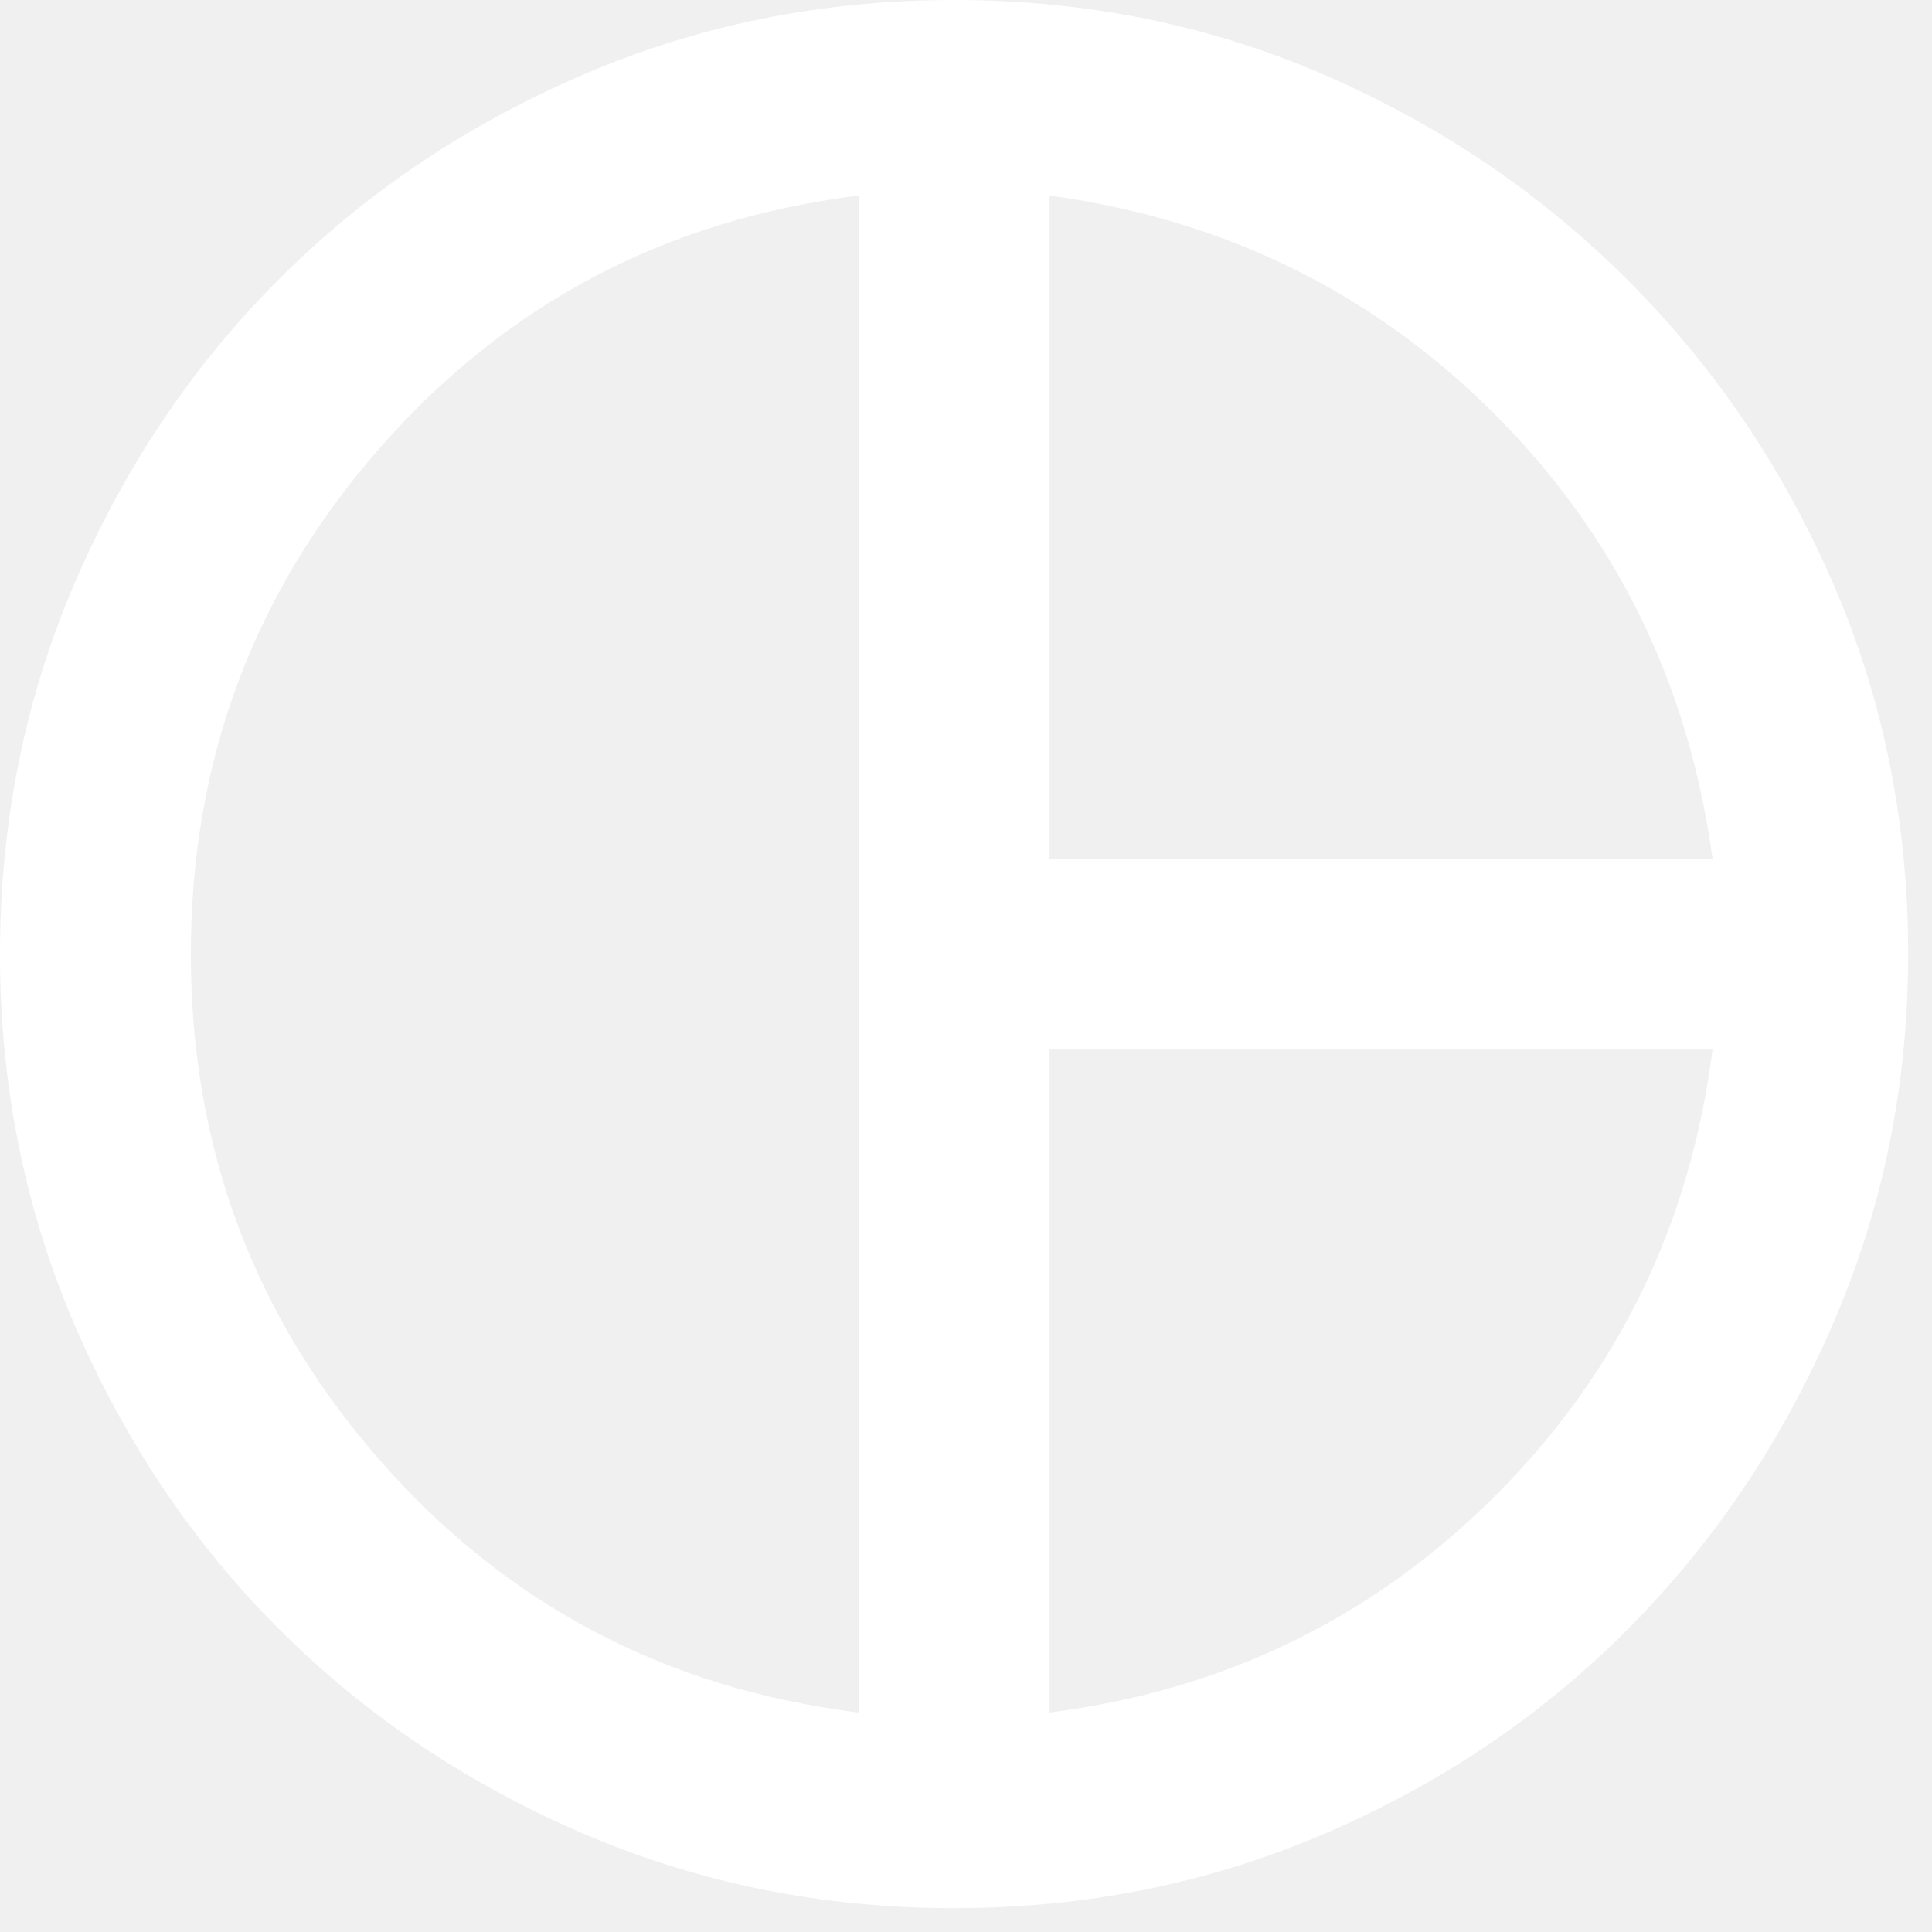
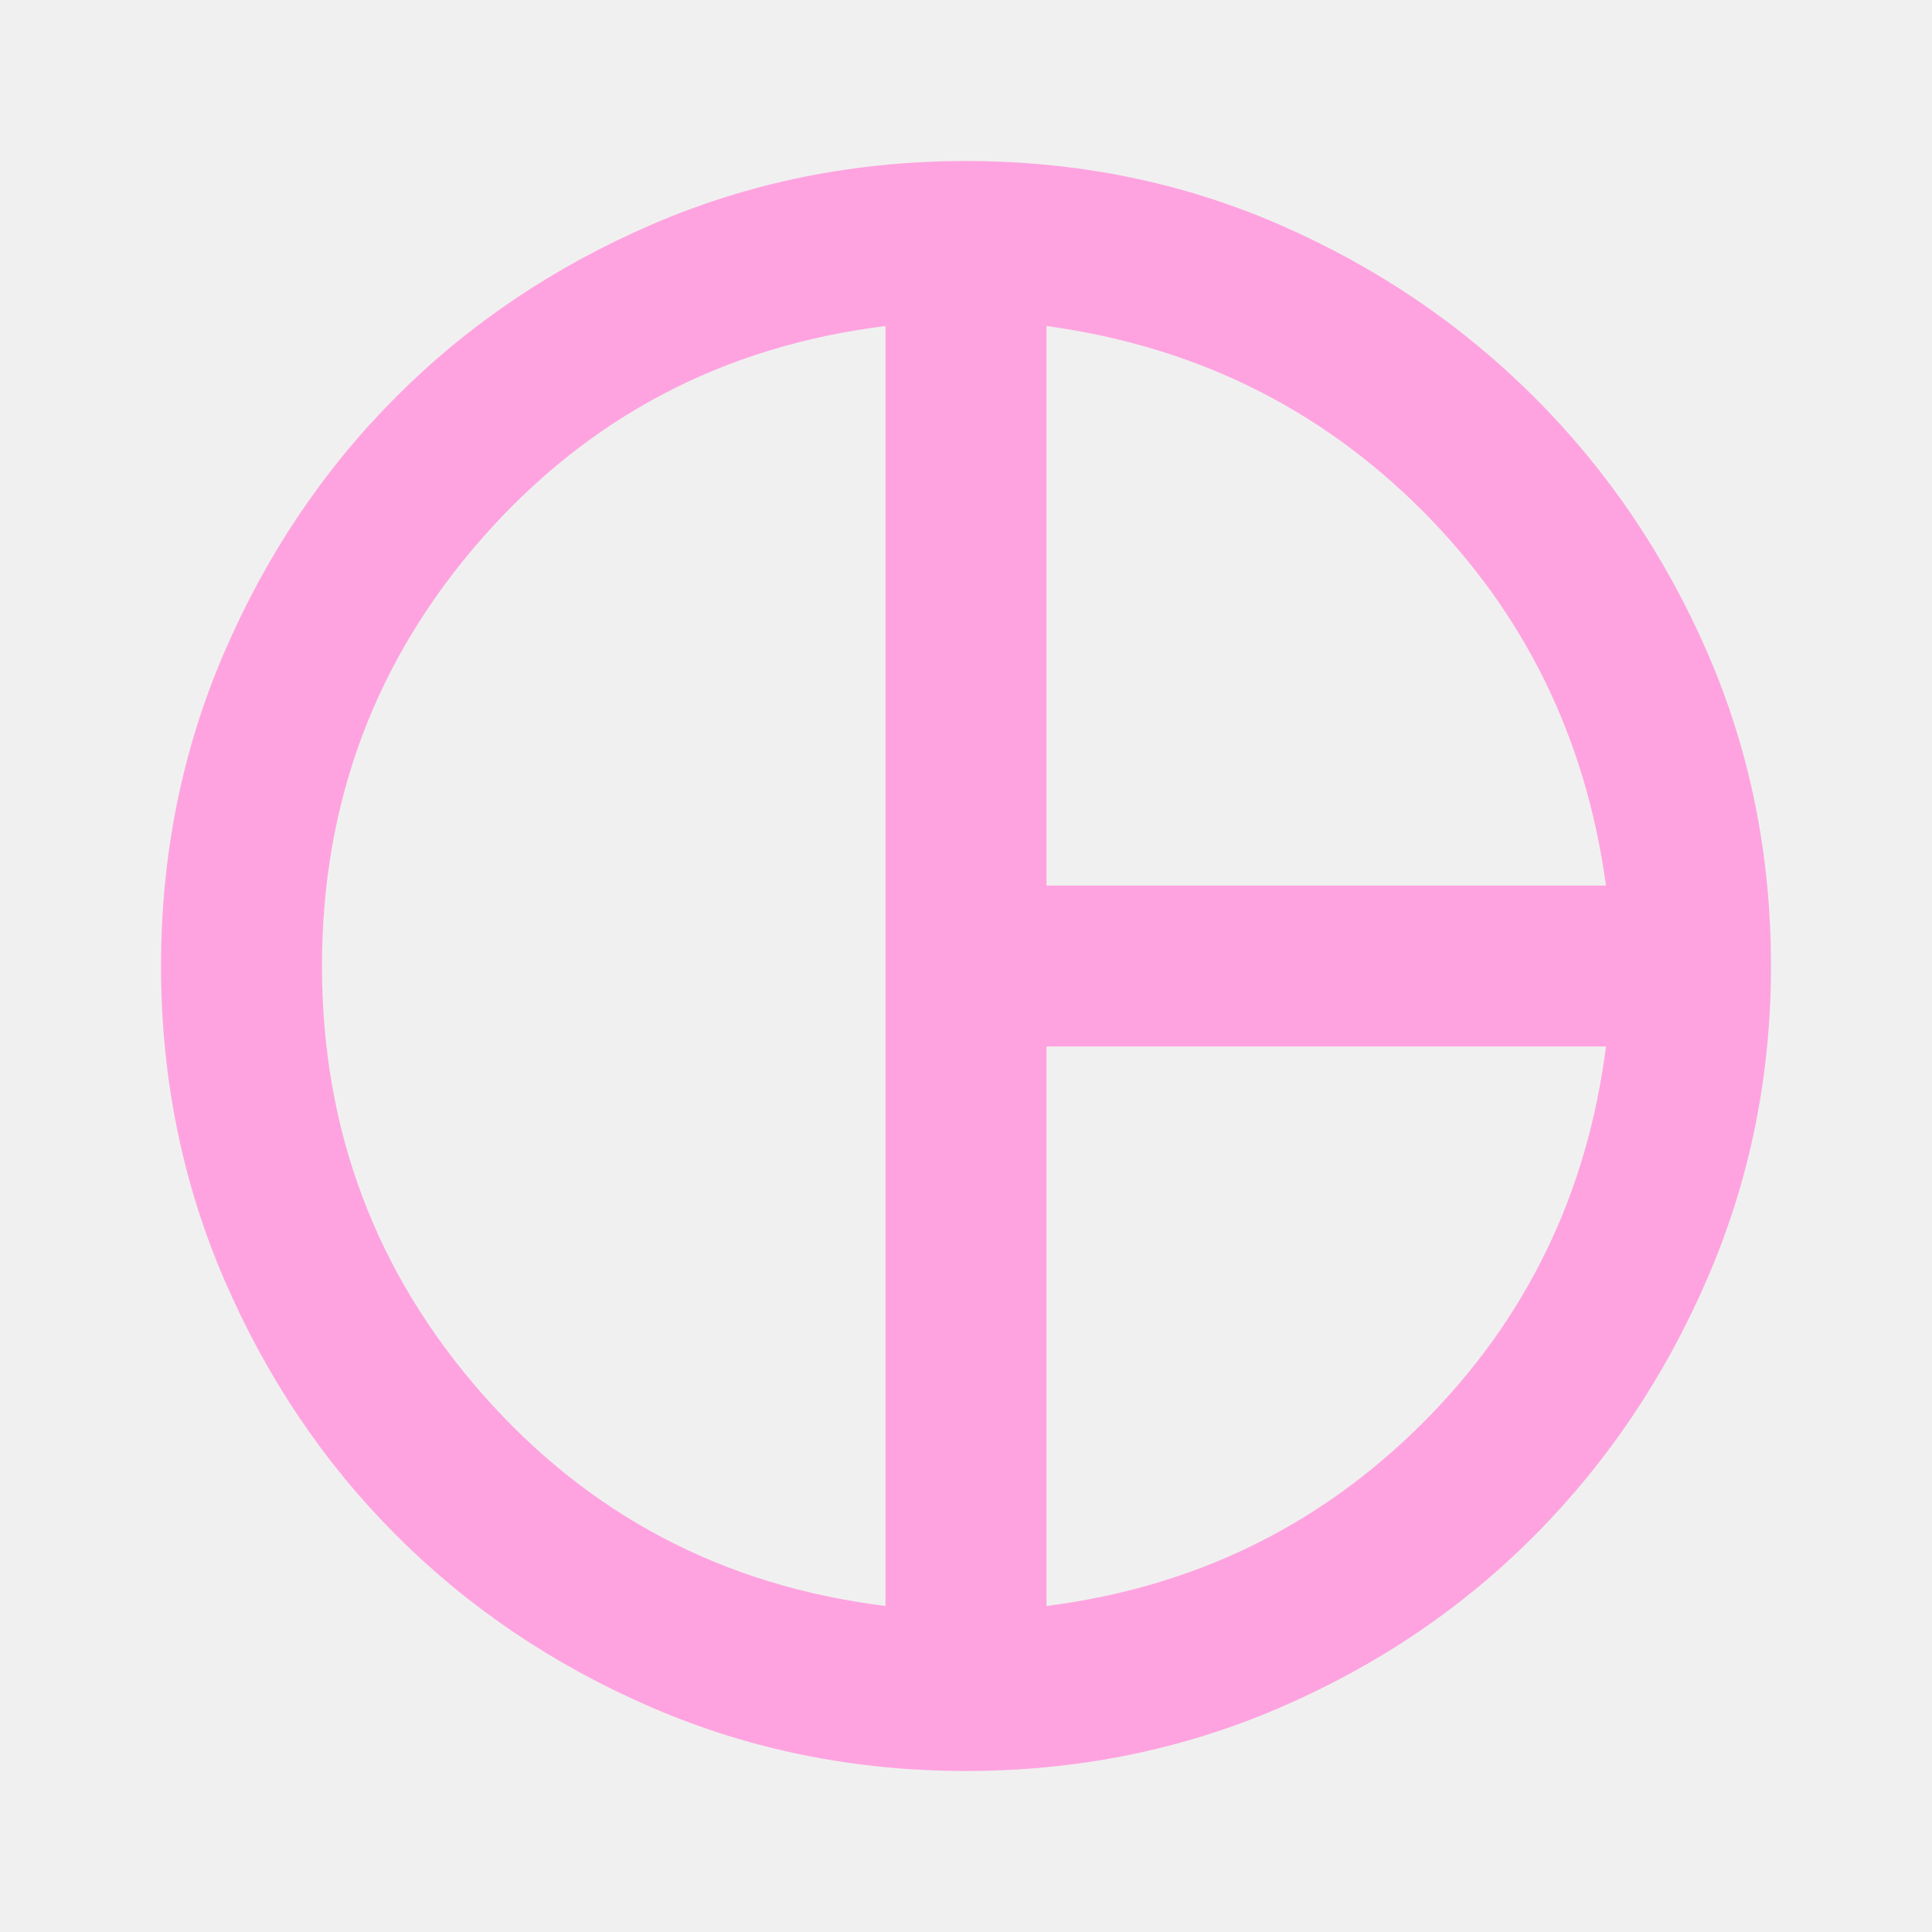
- <svg xmlns="http://www.w3.org/2000/svg" width="27" height="27" viewBox="0 0 27 27" fill="none">
-   <path d="M14.667 12H23.933C23.6 9.556 22.583 7.483 20.883 5.783C19.183 4.083 17.111 3.067 14.667 2.733V12ZM12 23.933V2.733C9.311 3.067 7.083 4.239 5.317 6.25C3.55 8.261 2.667 10.622 2.667 13.333C2.667 16.044 3.55 18.406 5.317 20.417C7.083 22.428 9.311 23.6 12 23.933ZM14.667 23.933C17.111 23.622 19.189 22.611 20.9 20.9C22.611 19.189 23.622 17.111 23.933 14.667H14.667V23.933ZM13.333 26.667C11.489 26.667 9.756 26.317 8.133 25.617C6.511 24.917 5.1 23.967 3.9 22.767C2.7 21.567 1.75 20.156 1.05 18.533C0.35 16.911 0 15.178 0 13.333C0 11.489 0.35 9.756 1.05 8.133C1.75 6.511 2.7 5.1 3.9 3.9C5.1 2.7 6.511 1.75 8.133 1.05C9.756 0.35 11.489 0 13.333 0C15.178 0 16.906 0.35 18.517 1.05C20.128 1.75 21.539 2.706 22.75 3.917C23.961 5.128 24.917 6.539 25.617 8.15C26.317 9.761 26.667 11.489 26.667 13.333C26.667 15.156 26.317 16.878 25.617 18.5C24.917 20.122 23.967 21.539 22.767 22.75C21.567 23.961 20.156 24.917 18.533 25.617C16.911 26.317 15.178 26.667 13.333 26.667Z" fill="white" />
+ <svg xmlns="http://www.w3.org/2000/svg" width="32" height="32" viewBox="0 0 32 32" fill="none">
+   <mask id="mask0_2014_1060" style="mask-type:alpha" maskUnits="userSpaceOnUse" x="0" y="0" width="32" height="32">
+     <rect width="32" height="32" fill="#D9D9D9" />
+   </mask>
+   <g mask="url(#mask0_2014_1060)">
+     <path d="M17.333 14.667H26.6C26.267 12.222 25.25 10.15 23.55 8.45C21.85 6.75 19.778 5.733 17.333 5.4V14.667ZM14.667 26.6V5.4C11.978 5.733 9.75 6.906 7.983 8.917C6.217 10.928 5.333 13.289 5.333 16C5.333 18.711 6.217 21.072 7.983 23.083C9.75 25.094 11.978 26.267 14.667 26.6ZM17.333 26.6C19.778 26.289 21.855 25.278 23.567 23.567C25.278 21.855 26.289 19.778 26.6 17.333H17.333V26.6ZM16 29.333C14.155 29.333 12.422 28.983 10.8 28.283C9.178 27.583 7.767 26.633 6.567 25.433C5.367 24.233 4.417 22.822 3.717 21.2C3.017 19.578 2.667 17.844 2.667 16C2.667 14.155 3.017 12.422 3.717 10.8C4.417 9.178 5.367 7.767 6.567 6.567C7.767 5.367 9.178 4.417 10.8 3.717C12.422 3.017 14.155 2.667 16 2.667C17.844 2.667 19.572 3.017 21.183 3.717C22.794 4.417 24.206 5.372 25.417 6.583C26.628 7.794 27.583 9.206 28.283 10.817C28.983 12.428 29.333 14.155 29.333 16C29.333 17.822 28.983 19.544 28.283 21.167C27.583 22.789 26.633 24.206 25.433 25.417C24.233 26.628 22.822 27.583 21.2 28.283C19.578 28.983 17.844 29.333 16 29.333Z" fill="#FEA3E0" />
+   </g>
</svg>
